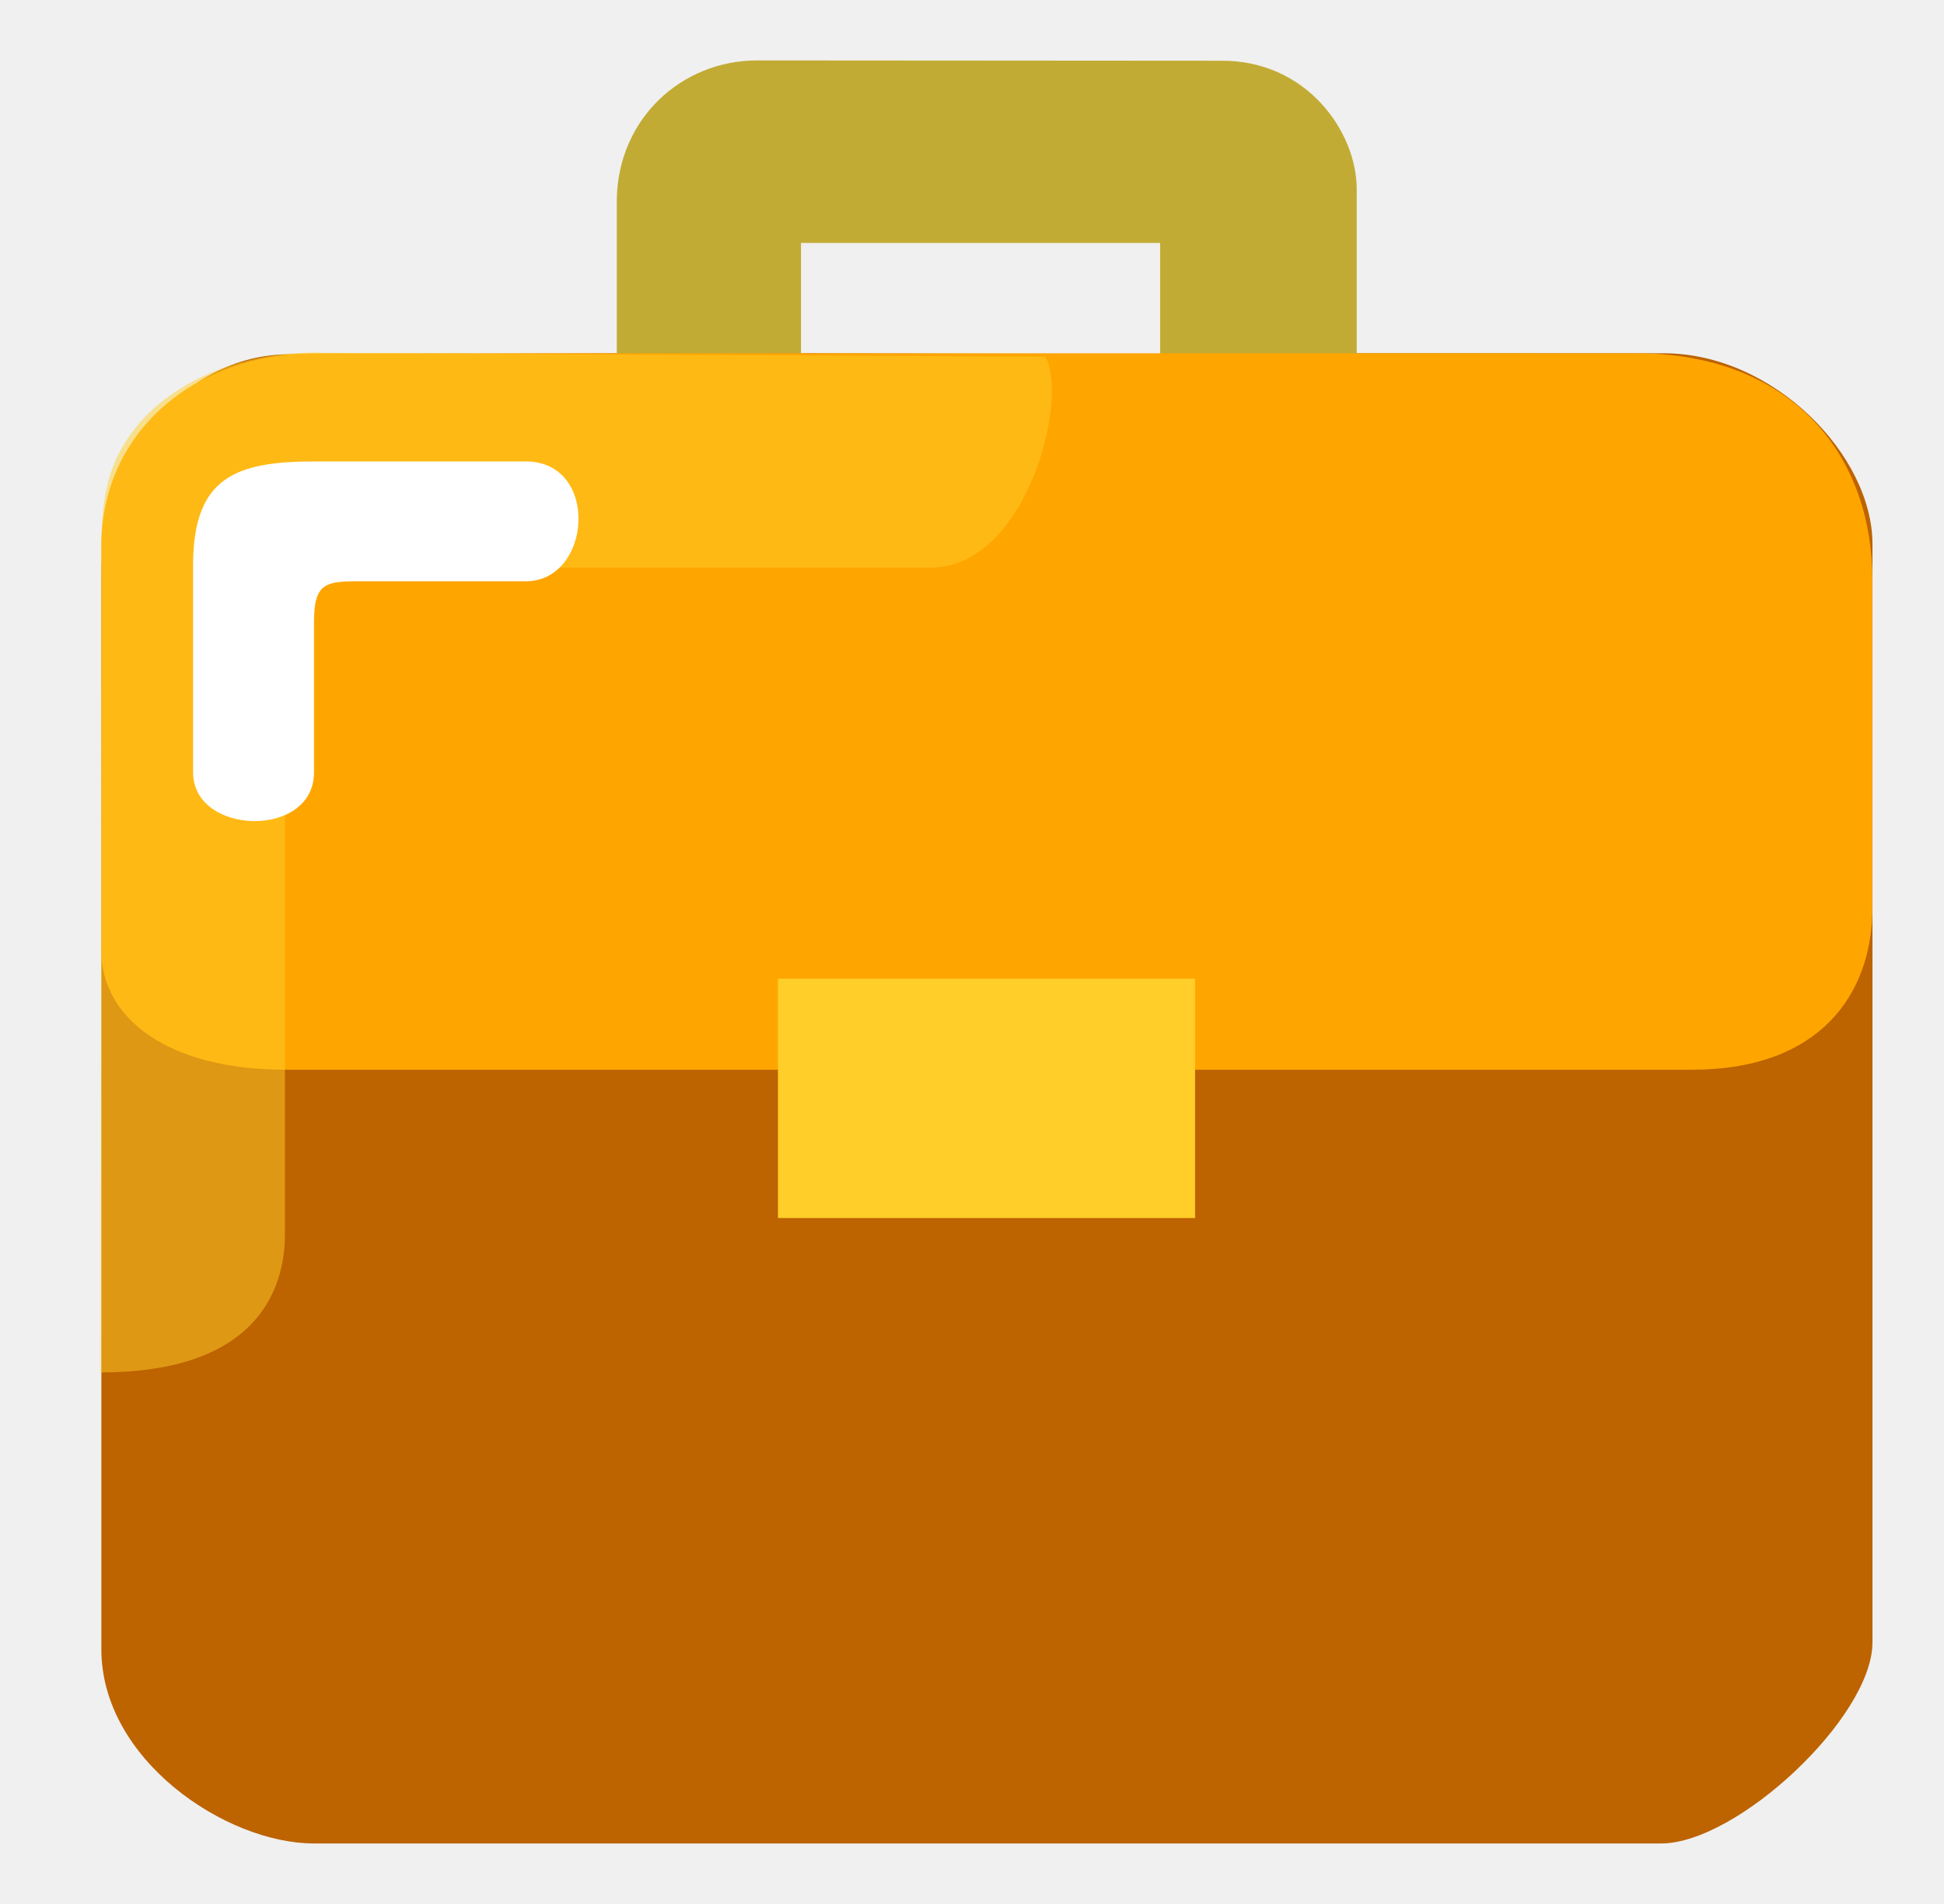
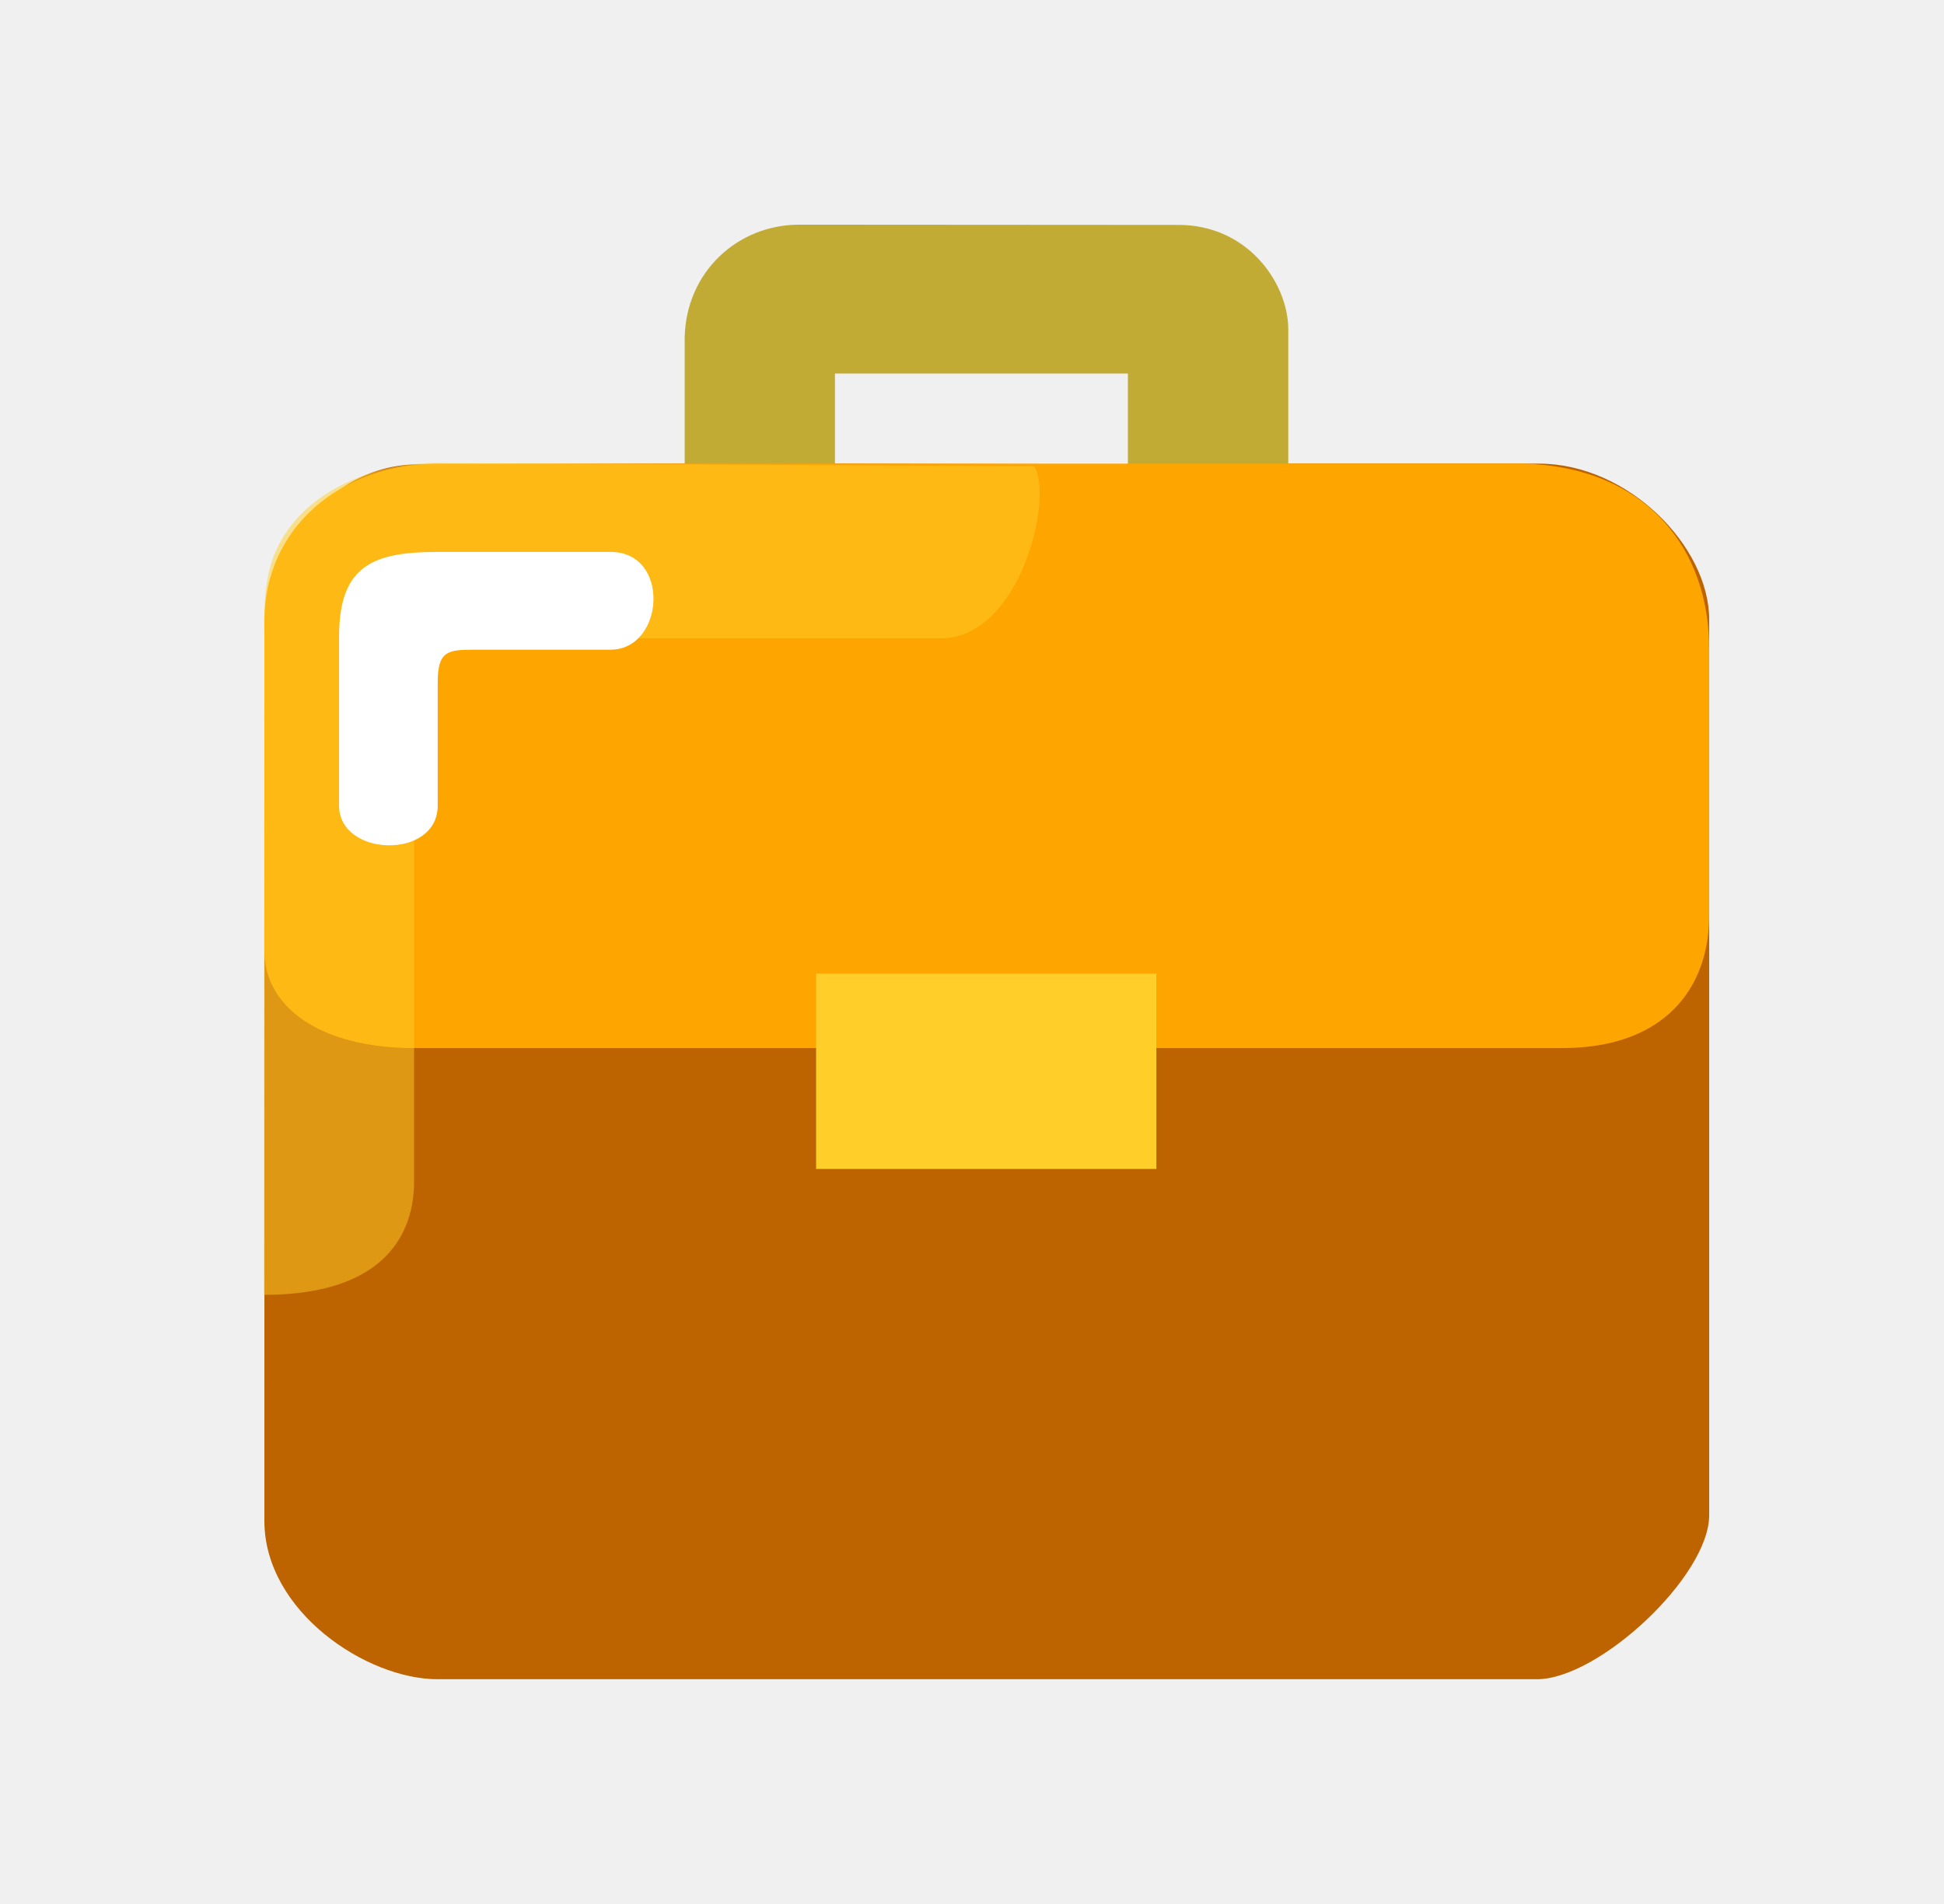
<svg xmlns="http://www.w3.org/2000/svg" width="49" height="48" viewBox="0 0 49 48" fill="none">
-   <path d="M41.937 8.906H33.717L29.628 8.931L20.205 8.906H16.111L7.356 8.931C4.441 8.906 2.557 11.78 2.557 14.446L2.555 41.579C2.555 44.373 5.705 46.474 7.909 46.474H41.872C43.782 46.474 47.197 43.293 47.197 41.405V13.718C47.197 11.472 44.698 8.906 41.937 8.906Z" fill="#BD6300" />
-   <path d="M34.197 9.024L29.242 9.024V6.124H20.19V8.977H15.547V5.006C15.591 2.985 17.178 1.531 19.071 1.523L30.759 1.531C32.932 1.505 34.197 3.324 34.197 4.765V9.024Z" fill="#C2AB34" />
-   <path d="M42.657 26.968H7.188C4.238 26.968 2.555 25.67 2.557 23.976L2.555 13.76C2.555 10.886 4.917 8.906 7.928 8.906L41.447 8.907C45.336 9.015 47.195 11.616 47.195 14.615V22.883C47.195 25.097 45.836 26.968 42.657 26.968Z" fill="#FFA500" />
-   <path d="M30.123 24.672H19.609V30.707H30.123V24.672Z" fill="#FFCE29" />
-   <path d="M7.183 31.106C7.183 32.61 6.376 34.599 2.539 34.599L2.556 14.326C2.506 12.509 2.745 11.665 3.376 10.835C4.206 9.741 5.943 8.826 8.14 8.894L26.347 8.994C26.951 10.007 25.893 14.309 23.459 14.309H7.183V15.522V31.106Z" fill="#FFCE29" fill-opacity="0.5" />
-   <path d="M7.915 19.473C7.915 21.151 4.867 21.067 4.867 19.473V14.184C4.89 12.045 5.935 11.633 7.915 11.633H13.252C15.125 11.633 14.922 14.654 13.252 14.654H9.029C8.207 14.654 7.915 14.708 7.915 15.67V19.473Z" fill="white" />
+   <path d="M38.791 11.688H32.085L28.749 11.707L21.063 11.688H17.723L10.581 11.707C8.203 11.688 6.666 14.032 6.666 16.207L6.664 38.341C6.664 40.62 9.234 42.334 11.032 42.334H38.738C40.296 42.334 43.081 39.739 43.081 38.199V15.613C43.081 13.781 41.043 11.688 38.791 11.688Z" fill="#BD6300" />
+   <path d="M32.472 11.783L28.43 11.782V9.417H21.046V11.744H17.258V8.505C17.294 6.857 18.588 5.67 20.133 5.664L29.667 5.67C31.44 5.649 32.472 7.133 32.472 8.308V11.783Z" fill="#C2AB34" />
+   <path d="M39.378 26.422H10.443C8.037 26.422 6.664 25.363 6.666 23.981L6.664 15.647C6.664 13.302 8.591 11.688 11.047 11.688L38.391 11.688C41.563 11.777 43.08 13.898 43.08 16.345V23.089C43.08 24.895 41.971 26.422 39.378 26.422Z" fill="#FFA500" />
+   <path d="M29.147 24.547H20.57V29.47H29.147V24.547Z" fill="#FFCE29" />
+   <path d="M10.437 29.794C10.437 31.021 9.778 32.644 6.648 32.644L6.663 16.106C6.622 14.624 6.816 13.935 7.331 13.258C8.009 12.366 9.426 11.619 11.217 11.675L26.07 11.756C26.563 12.582 25.7 16.092 23.714 16.092H10.437V17.082V29.794Z" fill="#FFCE29" fill-opacity="0.5" />
+   <path d="M11.033 20.31C11.033 21.679 8.547 21.61 8.547 20.31V15.995C8.565 14.251 9.418 13.914 11.033 13.914H15.387C16.915 13.914 16.749 16.379 15.387 16.379H11.942C11.271 16.379 11.033 16.422 11.033 17.208V20.31Z" fill="white" />
</svg>
